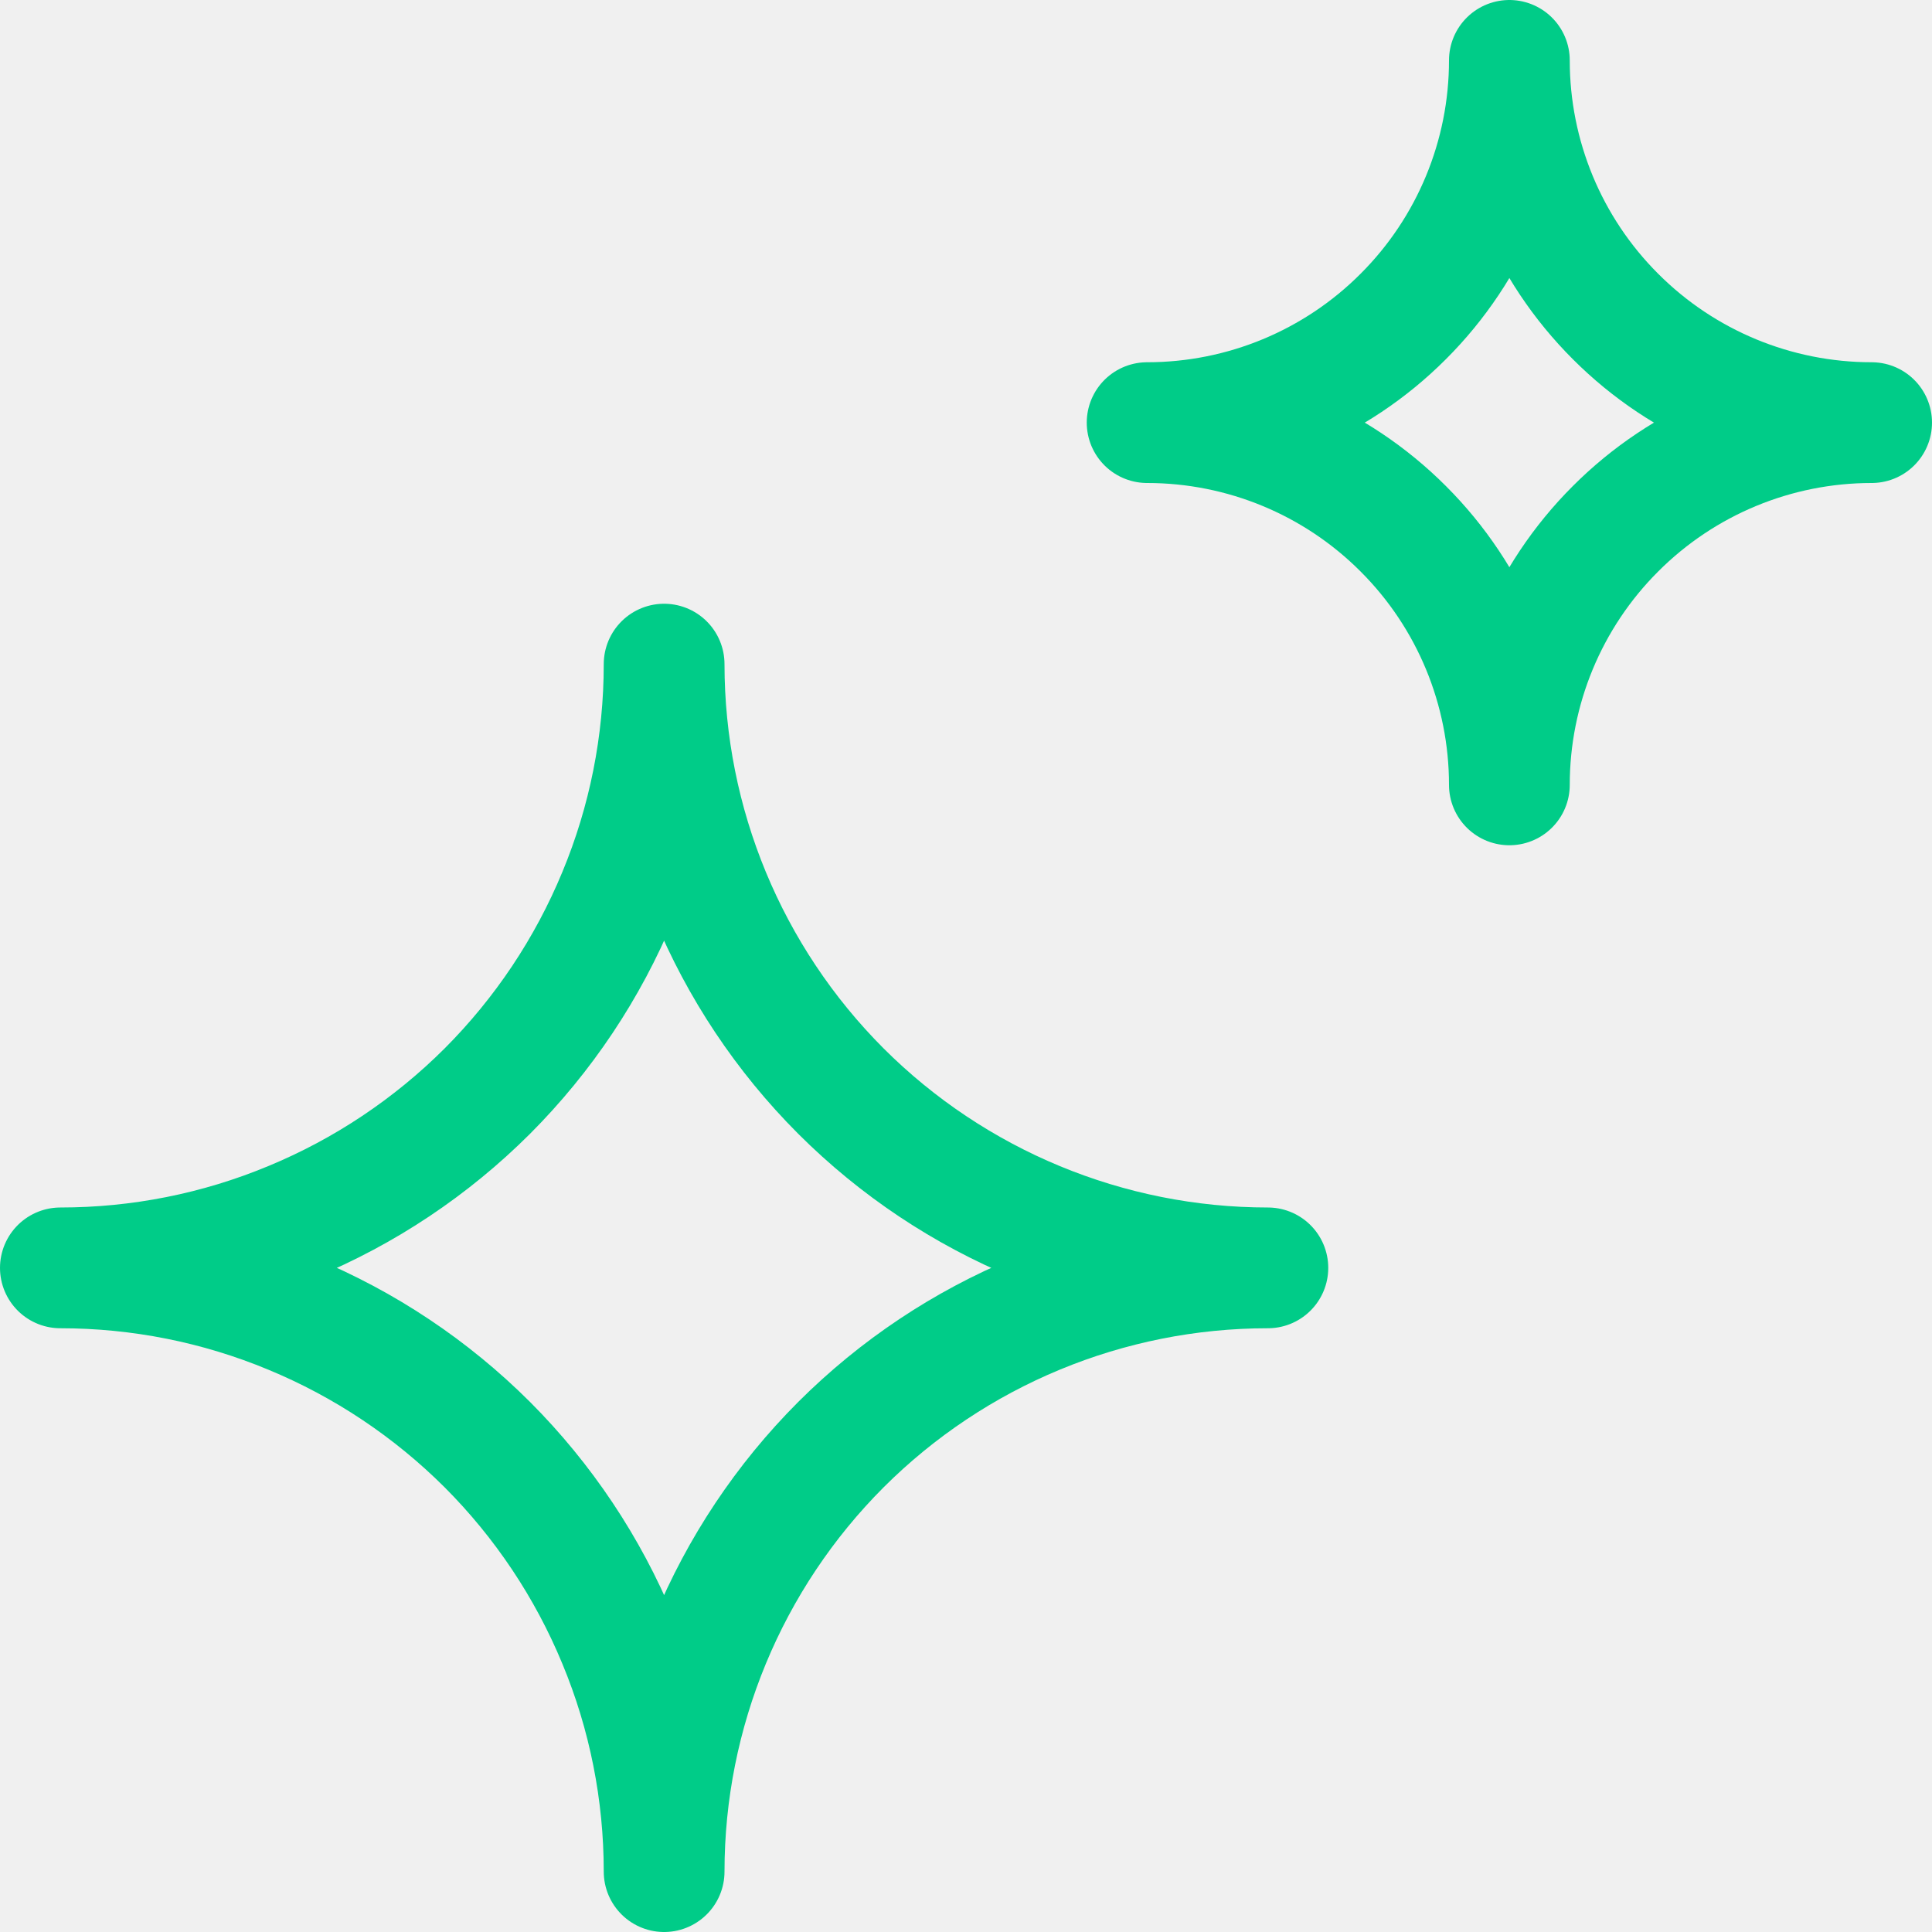
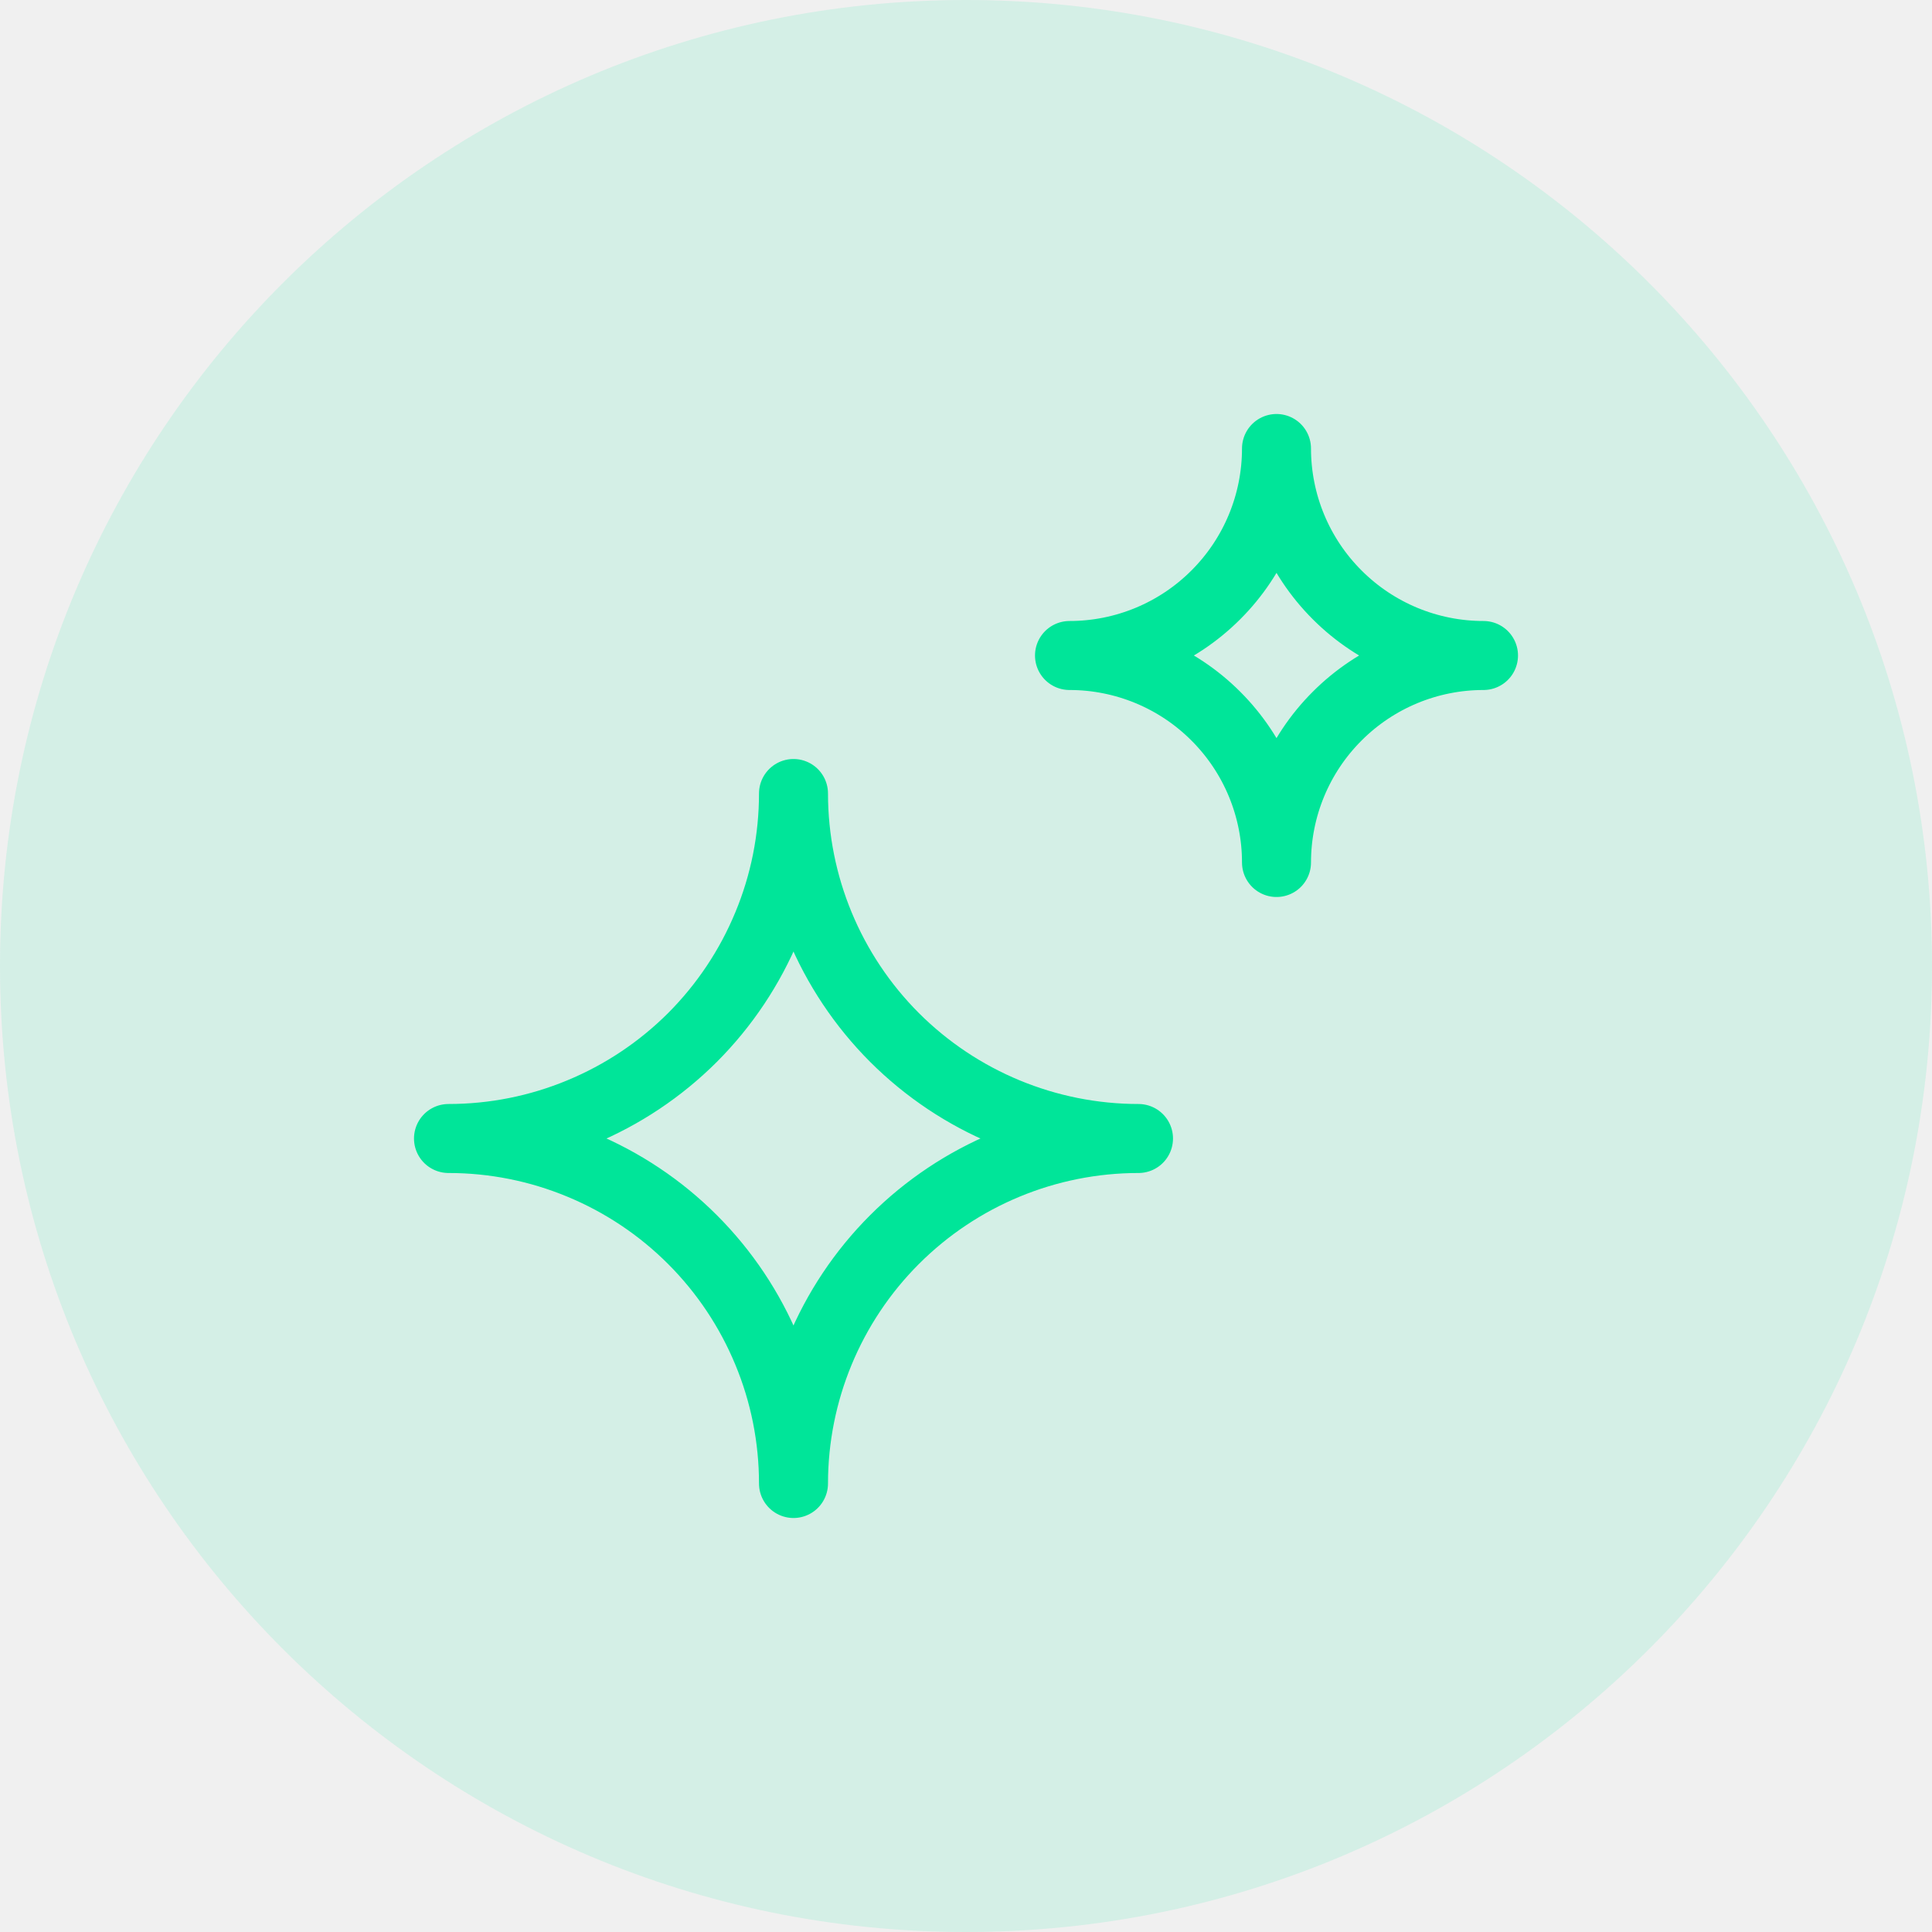
- <svg xmlns="http://www.w3.org/2000/svg" width="16" height="16" viewBox="0 0 16 16" fill="none">
-   <g clip-path="url(#clip0_16318_9079)">
-     <path d="M0.5 10.5C1.157 10.5 1.807 10.371 2.413 10.119C3.02 9.868 3.571 9.5 4.036 9.036C4.5 8.571 4.868 8.02 5.119 7.413C5.371 6.807 5.5 6.157 5.5 5.5C5.5 6.826 6.027 8.098 6.964 9.036C7.902 9.973 9.174 10.5 10.5 10.5C9.174 10.5 7.902 11.027 6.964 11.964C6.027 12.902 5.5 14.174 5.5 15.5C5.5 14.843 5.371 14.193 5.119 13.587C4.868 12.98 4.5 12.429 4.036 11.964C3.571 11.5 3.02 11.132 2.413 10.881C1.807 10.629 1.157 10.5 0.5 10.5Z" stroke="#00CC88" stroke-linecap="round" stroke-linejoin="round" />
-     <path d="M9.5 3.5C10.296 3.5 11.059 3.184 11.621 2.621C12.184 2.059 12.5 1.296 12.5 0.5C12.5 1.296 12.816 2.059 13.379 2.621C13.941 3.184 14.704 3.5 15.5 3.5C14.704 3.5 13.941 3.816 13.379 4.379C12.816 4.941 12.5 5.704 12.5 6.5C12.5 5.704 12.184 4.941 11.621 4.379C11.059 3.816 10.296 3.5 9.5 3.5Z" stroke="#00CC88" stroke-linecap="round" stroke-linejoin="round" />
+ <svg xmlns="http://www.w3.org/2000/svg" width="28" height="28" viewBox="0 0 28 28" fill="none">
+   <circle cx="14" cy="14" r="14" fill="#00E599" fill-opacity="0.12" />
+   <g clip-path="url(#clip0_982_21226)">
+     <path d="M6.5 16.5C7.157 16.5 7.807 16.371 8.413 16.119C9.02 15.868 9.571 15.5 10.036 15.036C10.5 14.571 10.868 14.02 11.119 13.413C11.371 12.807 11.5 12.157 11.5 11.5C11.5 12.826 12.027 14.098 12.964 15.036C13.902 15.973 15.174 16.5 16.5 16.5C15.174 16.5 13.902 17.027 12.964 17.965C12.027 18.902 11.5 20.174 11.5 21.5C11.5 20.843 11.371 20.193 11.119 19.587C10.868 18.98 10.5 18.429 10.036 17.965C9.571 17.5 9.02 17.132 8.413 16.881C7.807 16.629 7.157 16.5 6.5 16.5Z" stroke="#00E599" stroke-linecap="round" stroke-linejoin="round" />
+     <path d="M15.5 9.5C16.296 9.5 17.059 9.184 17.621 8.621C18.184 8.059 18.5 7.296 18.5 6.5C18.5 7.296 18.816 8.059 19.379 8.621C19.941 9.184 20.704 9.5 21.5 9.5C20.704 9.5 19.941 9.816 19.379 10.379C18.816 10.941 18.5 11.704 18.5 12.5C18.5 11.704 18.184 10.941 17.621 10.379C17.059 9.816 16.296 9.5 15.5 9.5Z" stroke="#00E599" stroke-linecap="round" stroke-linejoin="round" />
  </g>
  <defs>
-     <clipPath id="clip0_16318_9079">
-       <rect width="16" height="16" fill="white" />
+     <clipPath id="clip0_982_21226">
+       <rect width="16" height="16" fill="white" transform="translate(6 6)" />
    </clipPath>
  </defs>
</svg>
